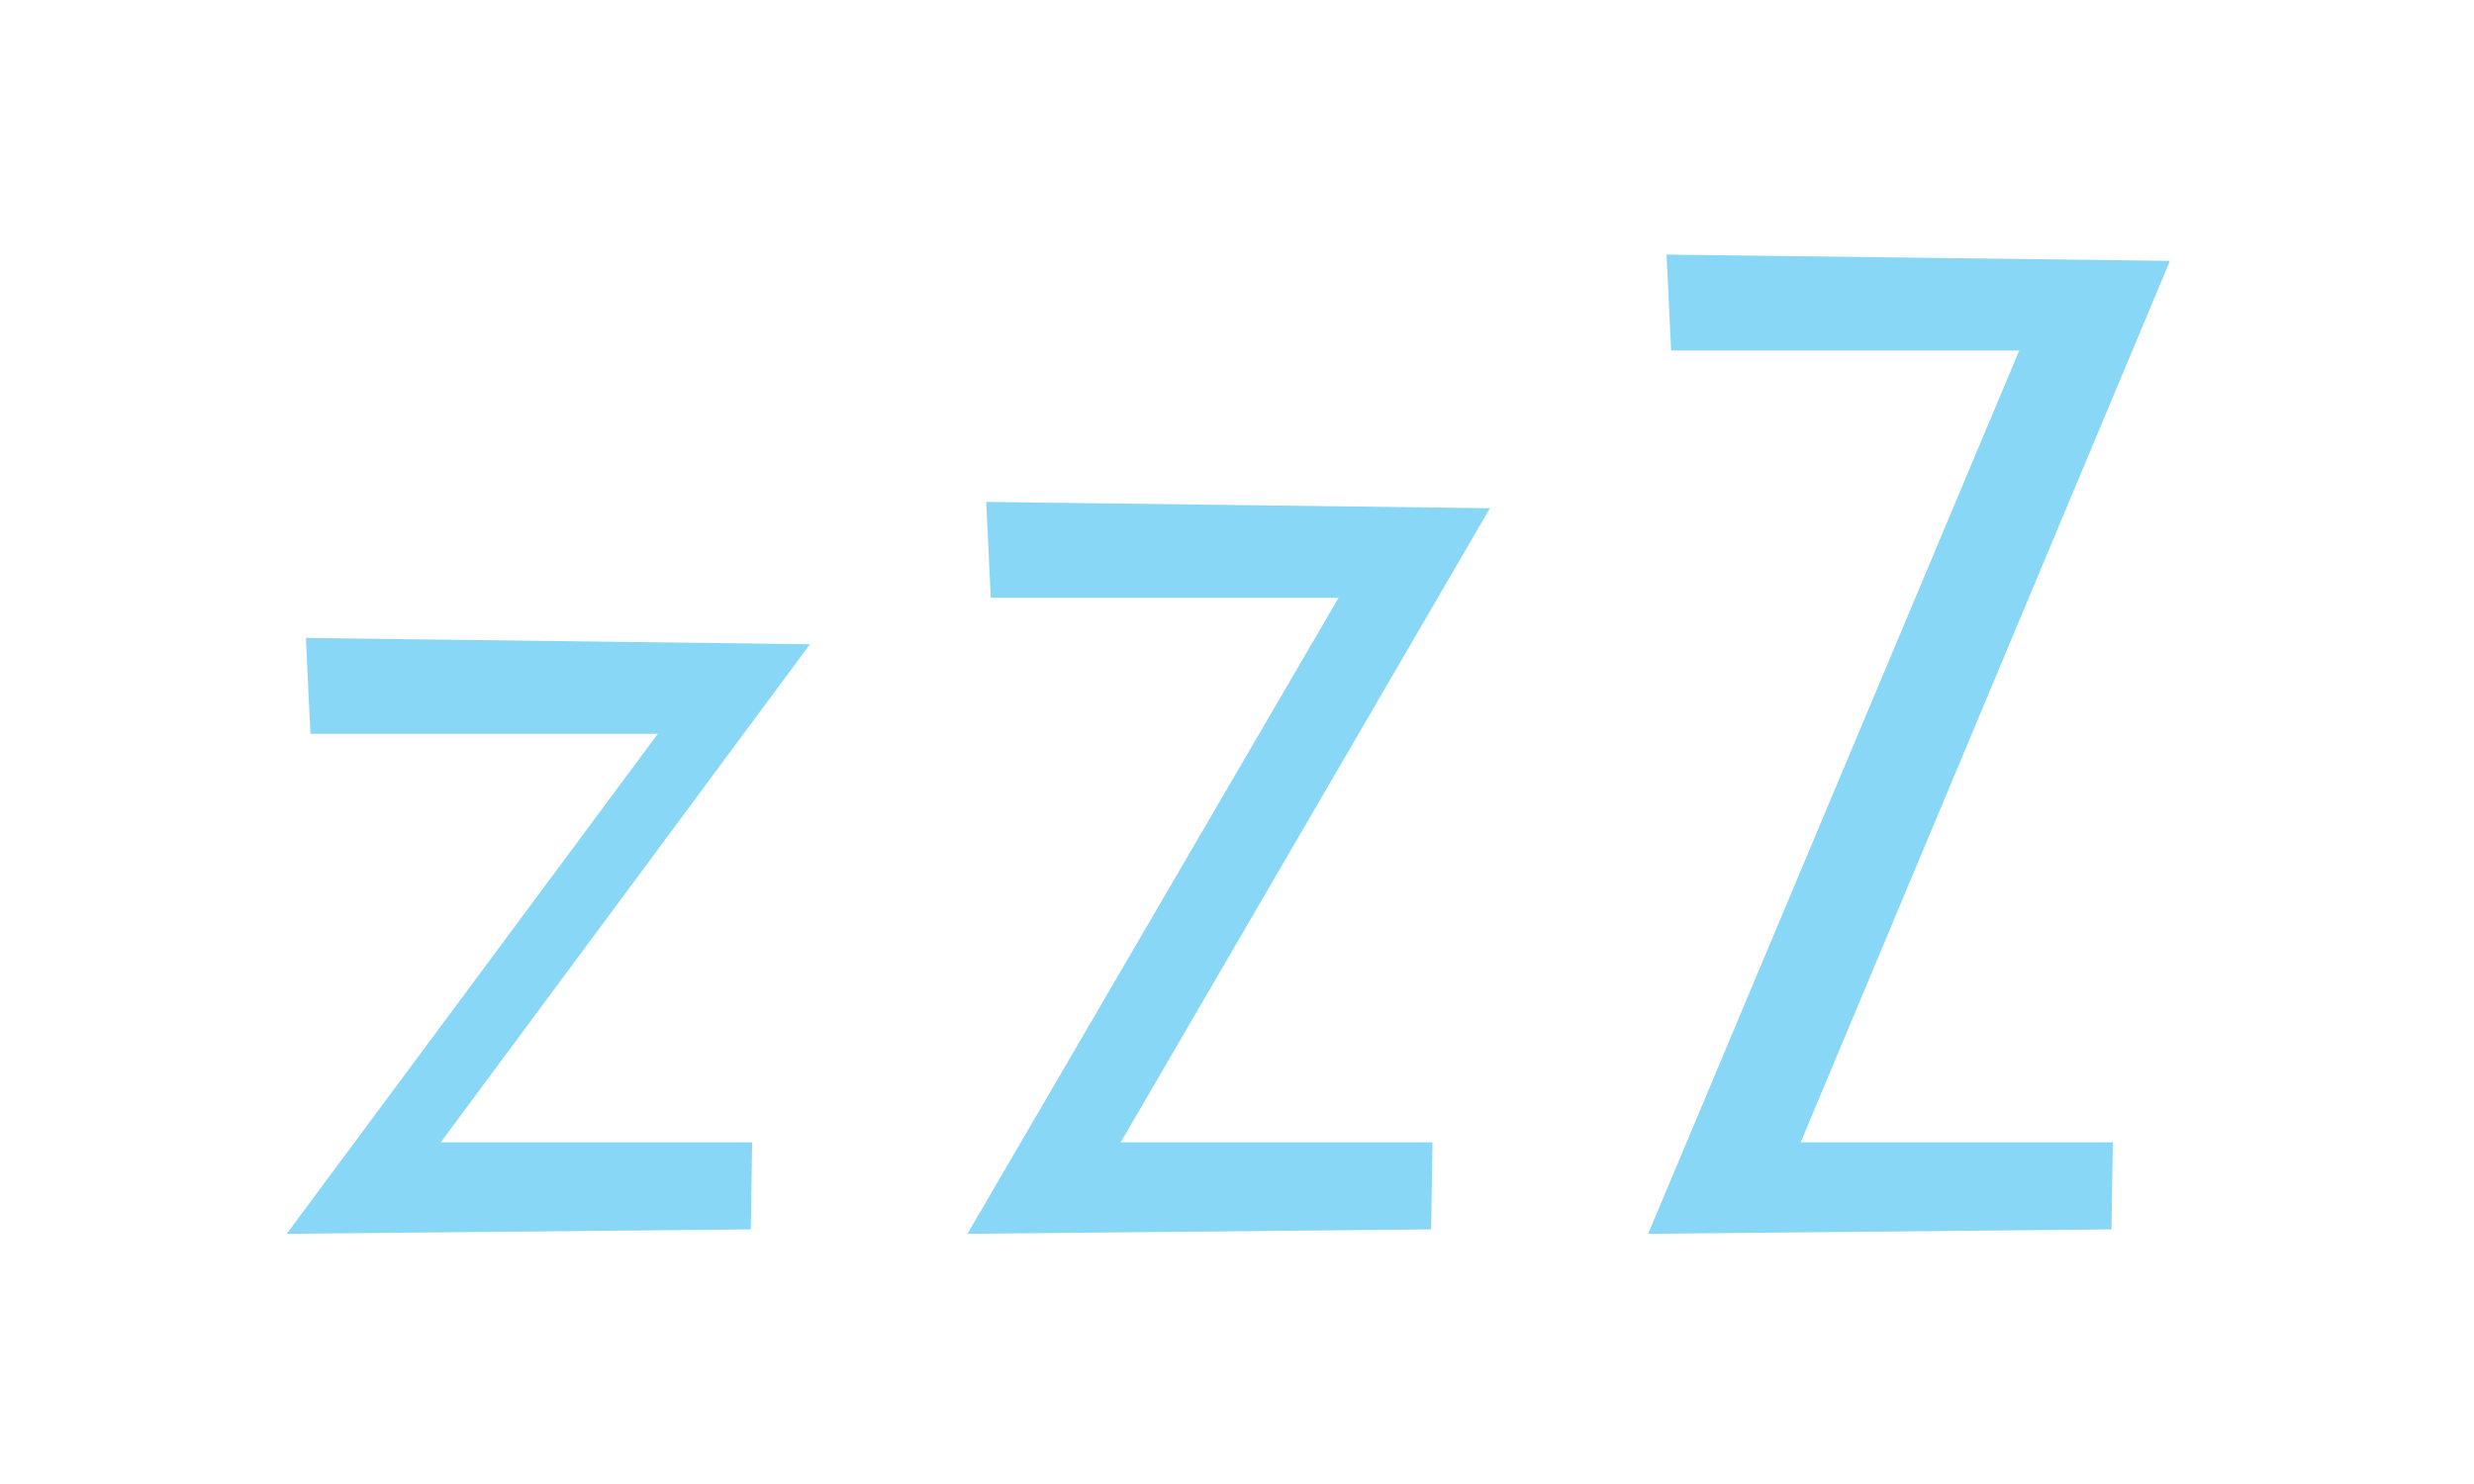
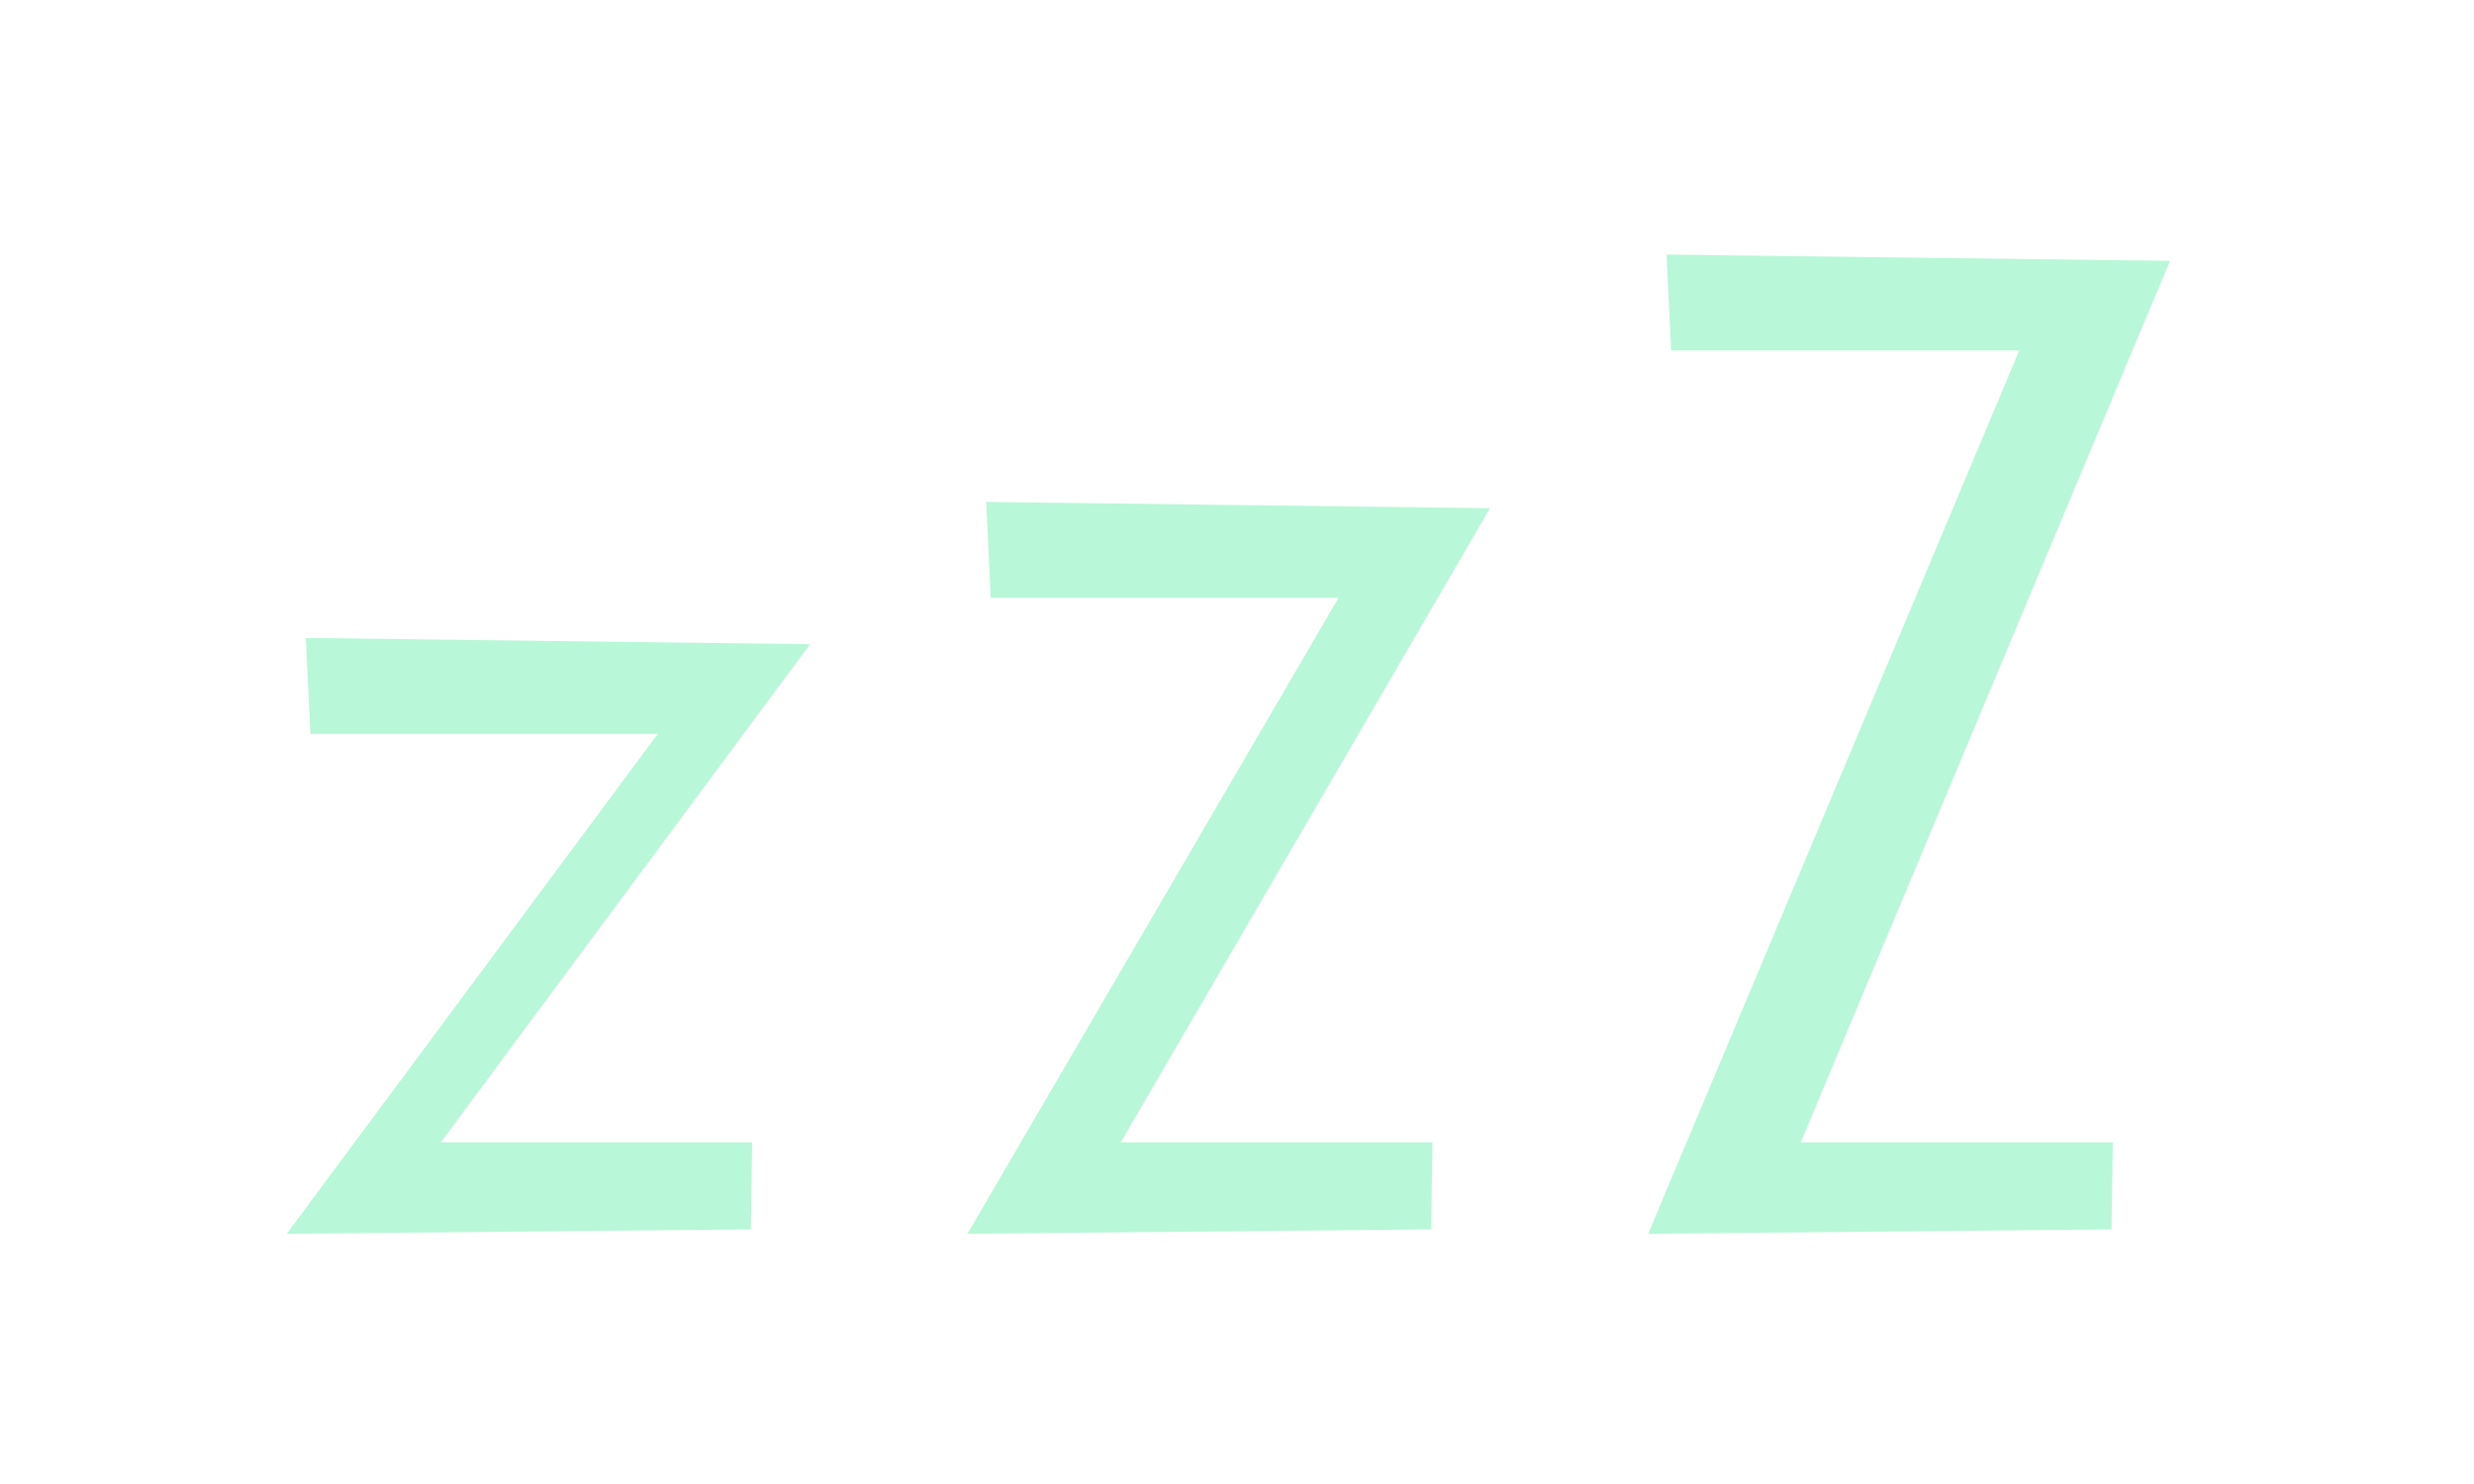
<svg xmlns="http://www.w3.org/2000/svg" width="800" height="480" viewBox="0 0 211.667 127" version="1.1" id="svg8">
  <defs id="defs2" />
  <g id="layer1" transform="translate(0,-170)">
-     <path style="fill:#88d7f6;fill-opacity:1;fill-rule:evenodd;stroke:#88d7f6;stroke-width:0.265px;stroke-linecap:butt;stroke-linejoin:miter;stroke-opacity:1" d="m 180.521,275.077 -39.31,0.378 31.75,-75.595 h -29.86 l -0.378,-7.938 42.73,0.535 -31.593,75.439 h 26.771 z" id="path815" />
-     <path id="path821" d="m 122.313,275.077 -39.31,0.378 31.75,-54.429 H 84.893 l -0.378,-7.938 42.73,0.535 -31.593,54.272 h 26.771 z" style="fill:#88d7f6;fill-opacity:1;fill-rule:evenodd;stroke:#88d7f6;stroke-width:0.265px;stroke-linecap:butt;stroke-linejoin:miter;stroke-opacity:1" />
-     <path style="fill:#88d7f6;fill-opacity:1;fill-rule:evenodd;stroke:#88d7f6;stroke-width:0.265px;stroke-linecap:butt;stroke-linejoin:miter;stroke-opacity:1" d="m 64.105,275.077 -39.31,0.378 31.75,-42.787 H 26.685 l -0.378,-7.938 42.73,0.535 -31.593,42.63 h 26.771 z" id="path823" />
+     <path style="fill:#b8f7d7;fill-opacity:1;fill-rule:evenodd;stroke:#b8f7d7;stroke-width:0.265px;stroke-linecap:butt;stroke-linejoin:miter;stroke-opacity:1" d="m 180.521,275.077 -39.31,0.378 31.75,-75.595 h -29.86 l -0.378,-7.938 42.73,0.535 -31.593,75.439 h 26.771 z" id="path815" />
+     <path id="path821" d="m 122.313,275.077 -39.31,0.378 31.75,-54.429 H 84.893 l -0.378,-7.938 42.73,0.535 -31.593,54.272 h 26.771 z" style="fill:#b8f7d7;fill-opacity:1;fill-rule:evenodd;stroke:#b8f7d7;stroke-width:0.265px;stroke-linecap:butt;stroke-linejoin:miter;stroke-opacity:1" />
+     <path style="fill:#b8f7d7;fill-opacity:1;fill-rule:evenodd;stroke:#b8f7d7;stroke-width:0.265px;stroke-linecap:butt;stroke-linejoin:miter;stroke-opacity:1" d="m 64.105,275.077 -39.31,0.378 31.75,-42.787 H 26.685 l -0.378,-7.938 42.73,0.535 -31.593,42.63 h 26.771 z" id="path823" />
  </g>
</svg>
